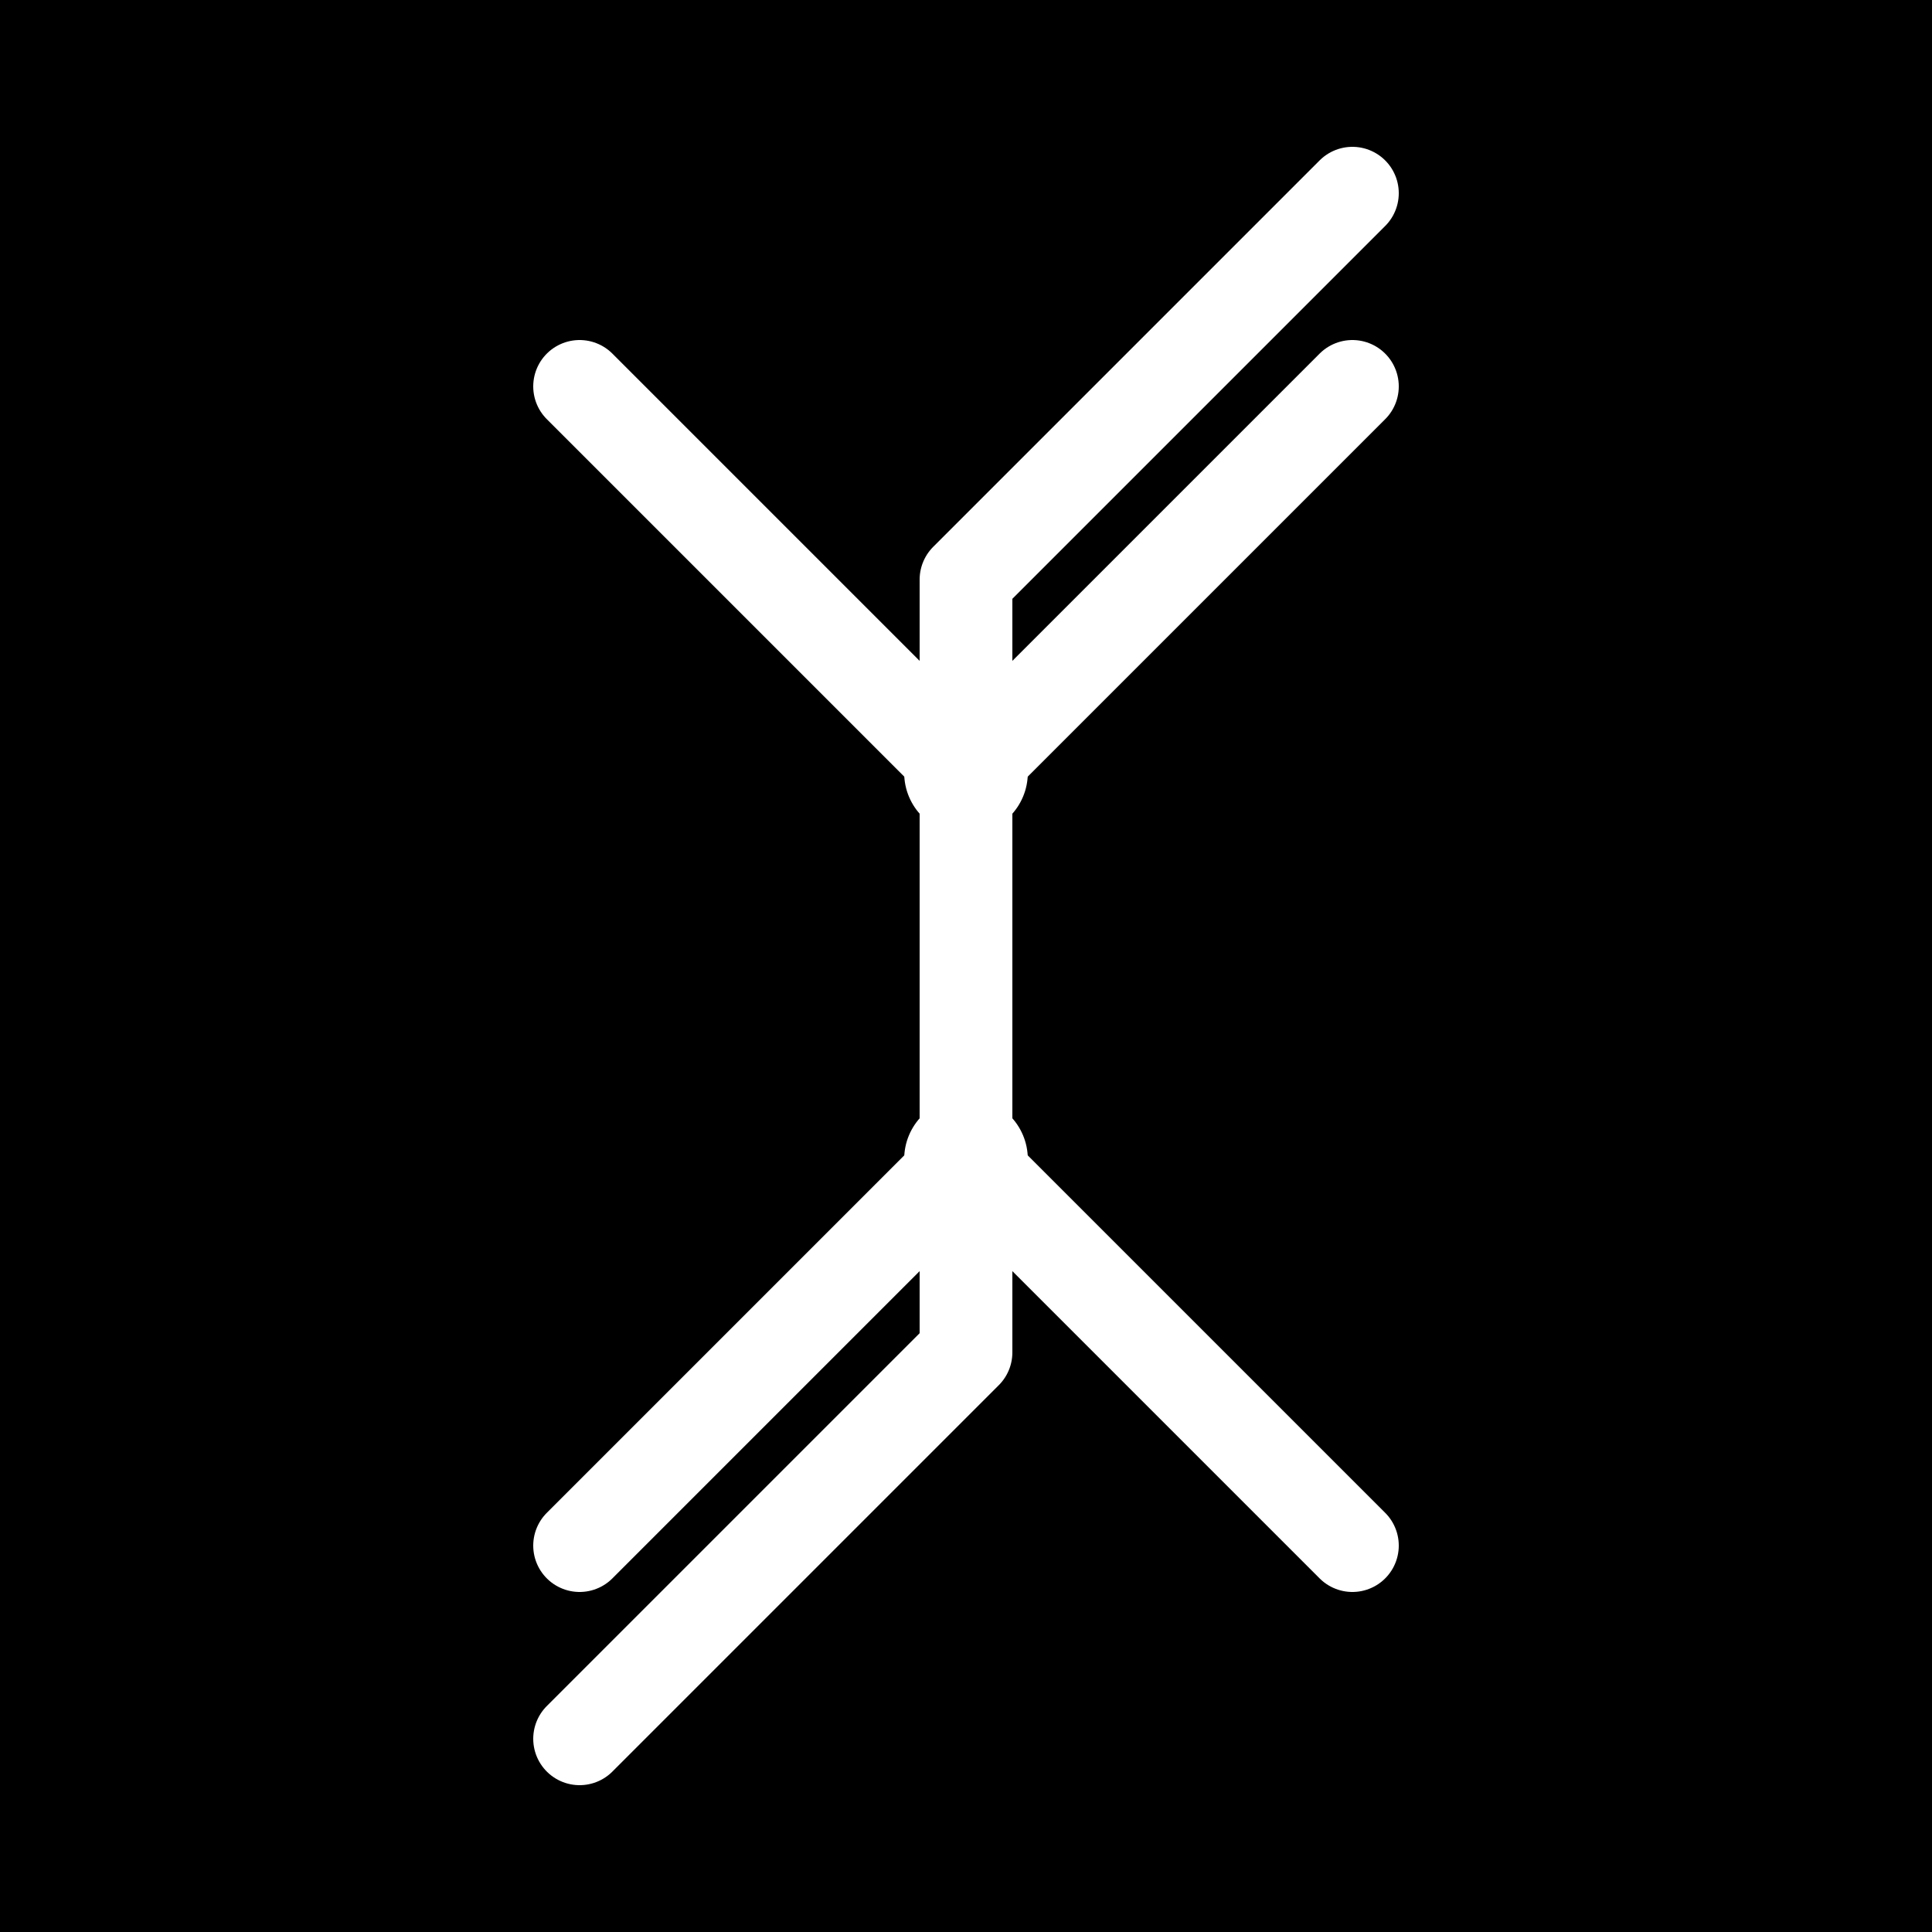
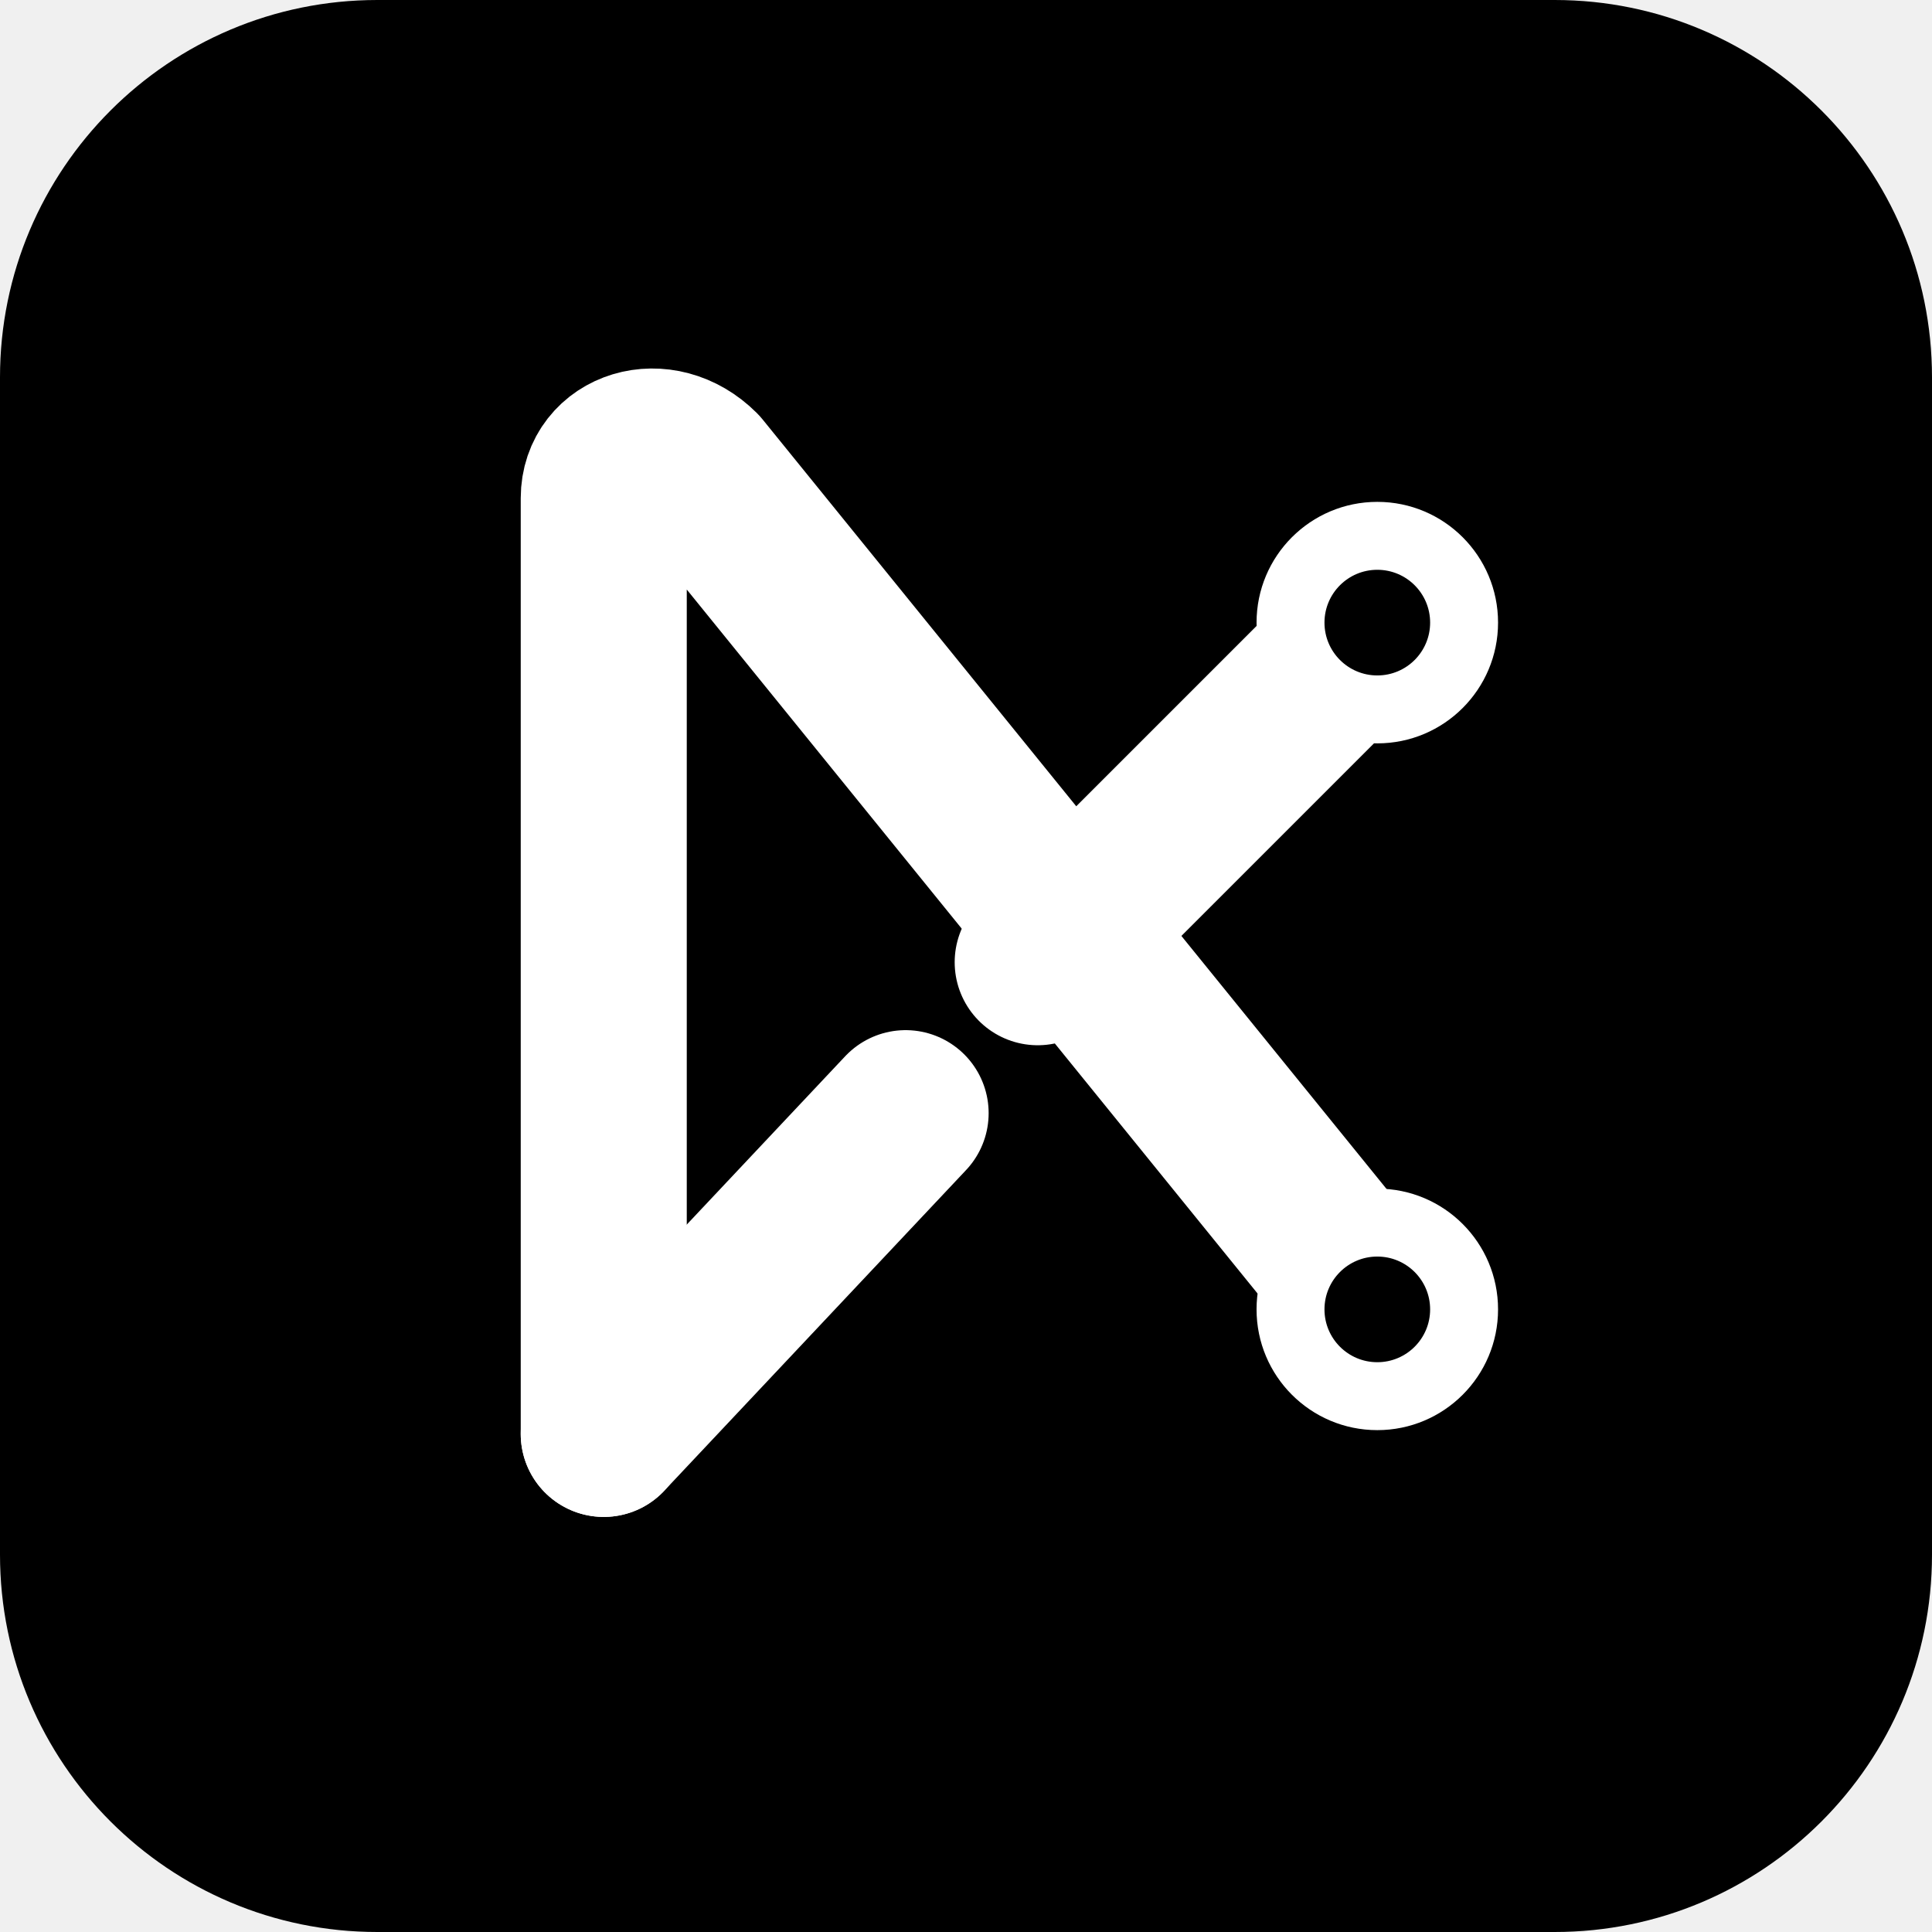
- <svg xmlns="http://www.w3.org/2000/svg" viewBox="0 0 500 500" width="100%" height="100%">
-   <rect width="500" height="500" fill="#000000" />
-   <g fill="none" stroke="#FFFFFF" stroke-width="24" stroke-linecap="round" stroke-linejoin="round">
-     <path d="M 150 100 L 250 200 L 250 350 L 150 450" />
-     <path d="M 250 200 L 350 100" />
-     <path d="M 350 400 L 250 300 L 250 150 L 350 50" />
-     <path d="M 250 300 L 150 400" />
-     <circle cx="250" cy="200" r="16" fill="#FFFFFF" stroke="none" />
-     <circle cx="250" cy="300" r="16" fill="#FFFFFF" stroke="none" />
+ <svg xmlns="http://www.w3.org/2000/svg" viewBox="0 0 512 512" width="100%" height="100%">
+   <rect width="512" height="512" rx="100" ry="100" fill="#000000" />
+   <g fill="none" stroke="#FFFFFF" stroke-linecap="round" stroke-linejoin="round">
+     <defs>
+       <mask id="crossing-mask">
+         <rect width="512" height="512" fill="#FFFFFF" />
+         <circle cx="256" cy="256" r="38" fill="#000000" />
+       </mask>
+     </defs>
+     <path d="M 160 380 L 240 295 M 275 255 L 365 165" stroke-width="44" />
+     <path d="M 160 380 L 160 132 C 160 120 175 115 185 125 L 365 347" stroke-width="44" />
+     <circle cx="365" cy="165" r="32" fill="#FFFFFF" stroke="none" />
+     <circle cx="365" cy="165" r="14" fill="#000000" stroke="none" />
+     <circle cx="365" cy="347" r="32" fill="#FFFFFF" stroke="none" />
+     <circle cx="365" cy="347" r="14" fill="#000000" stroke="none" />
  </g>
</svg>
